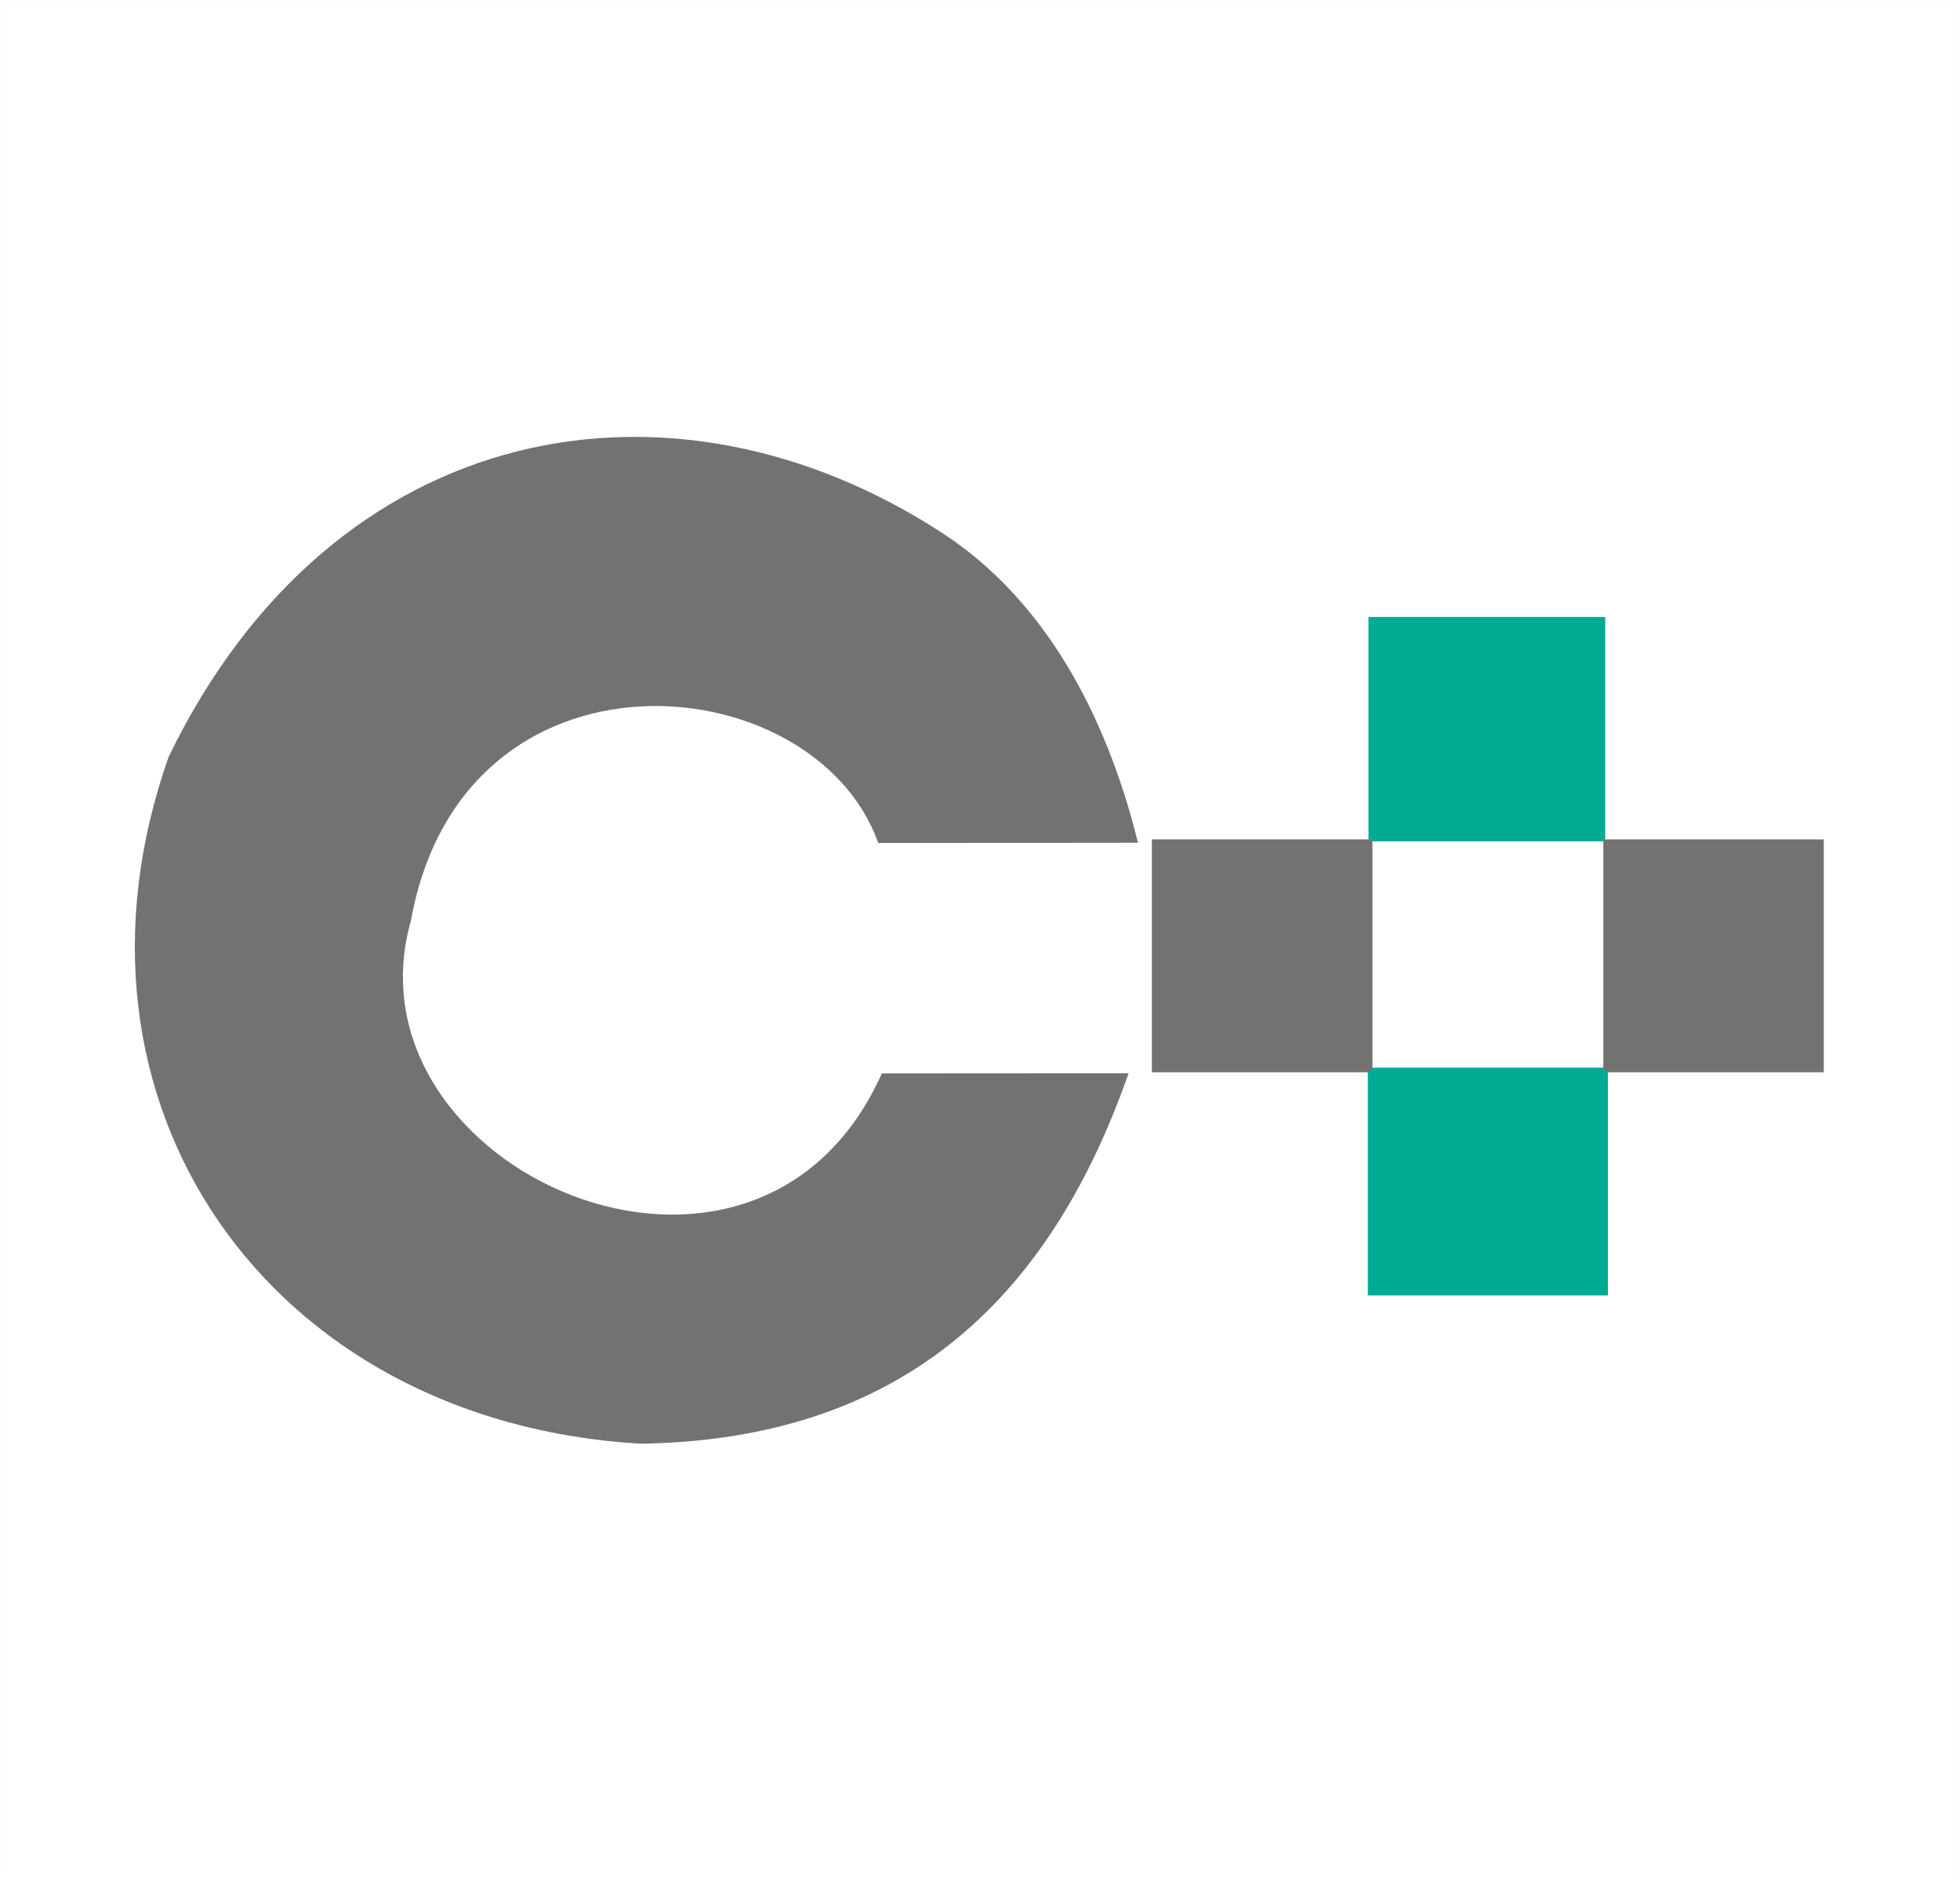
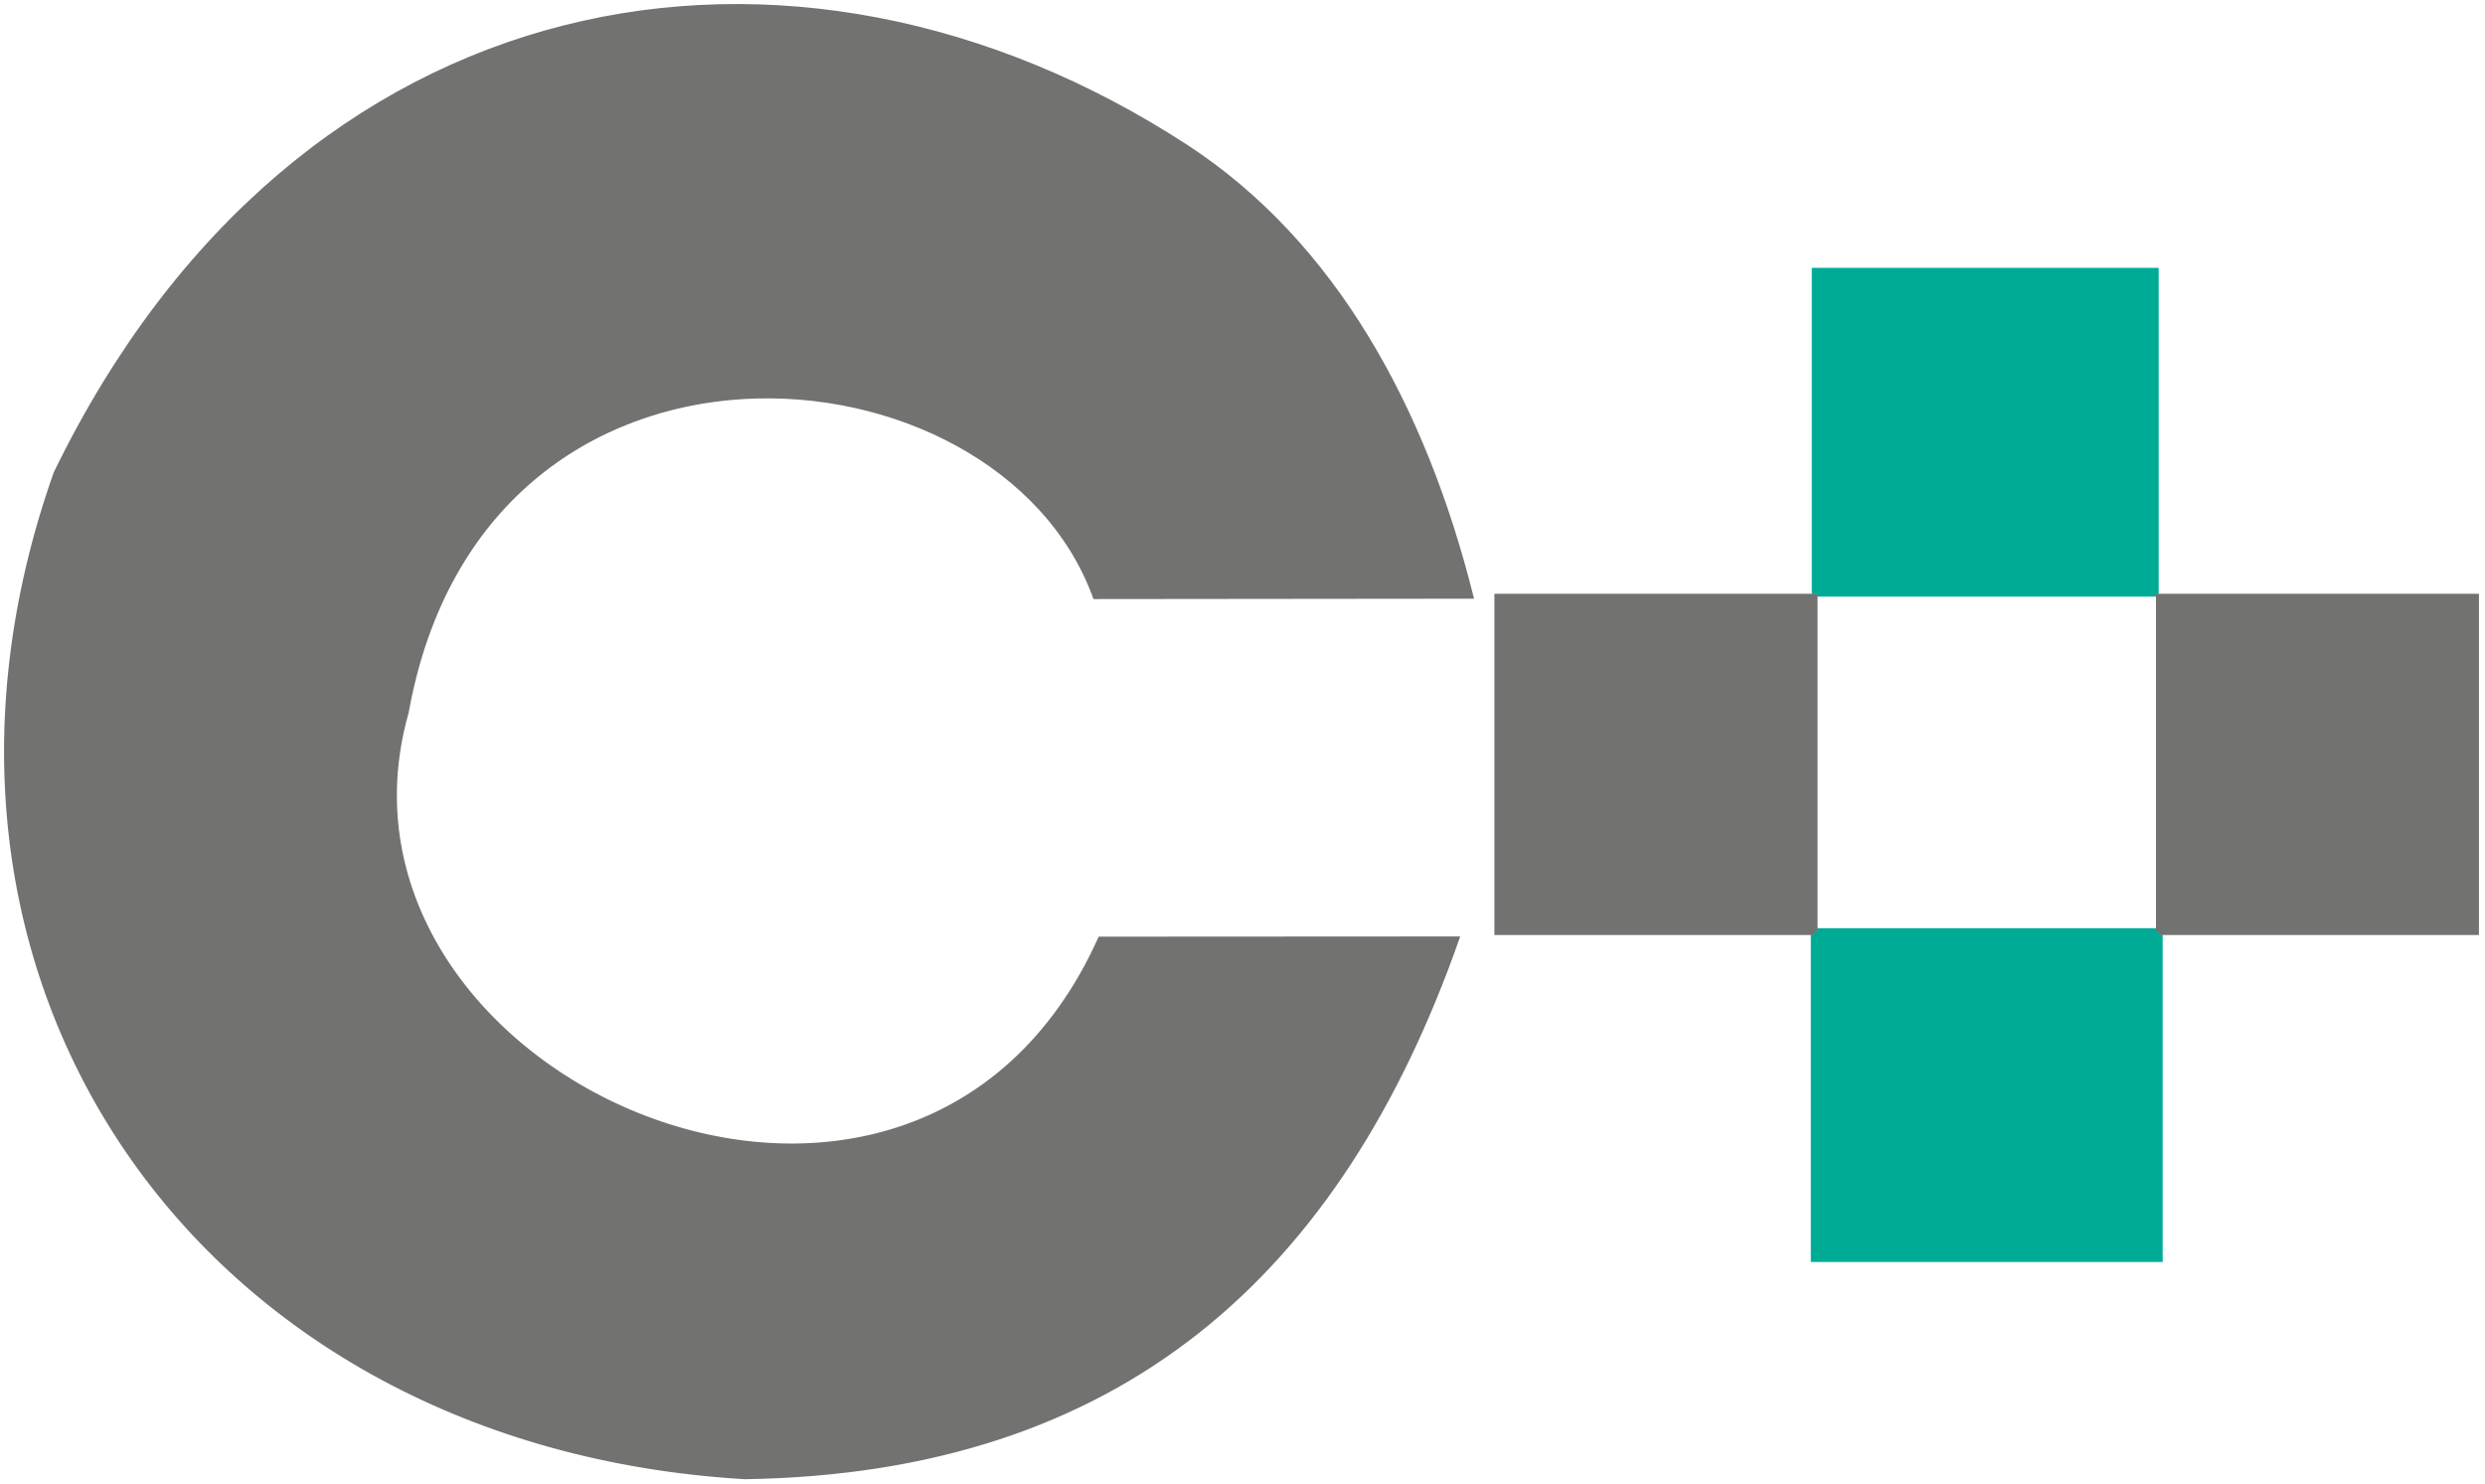
- <svg xmlns="http://www.w3.org/2000/svg" xml:space="preserve" width="52.298mm" height="50.173mm" version="1.1" style="shape-rendering:geometricPrecision; text-rendering:geometricPrecision; image-rendering:optimizeQuality; fill-rule:evenodd; clip-rule:evenodd" viewBox="0 0 1404.18 1347.11">
+ <svg xmlns="http://www.w3.org/2000/svg" xml:space="preserve" width="45.249mm" height="27.009mm" version="1.1" style="shape-rendering:geometricPrecision; text-rendering:geometricPrecision; image-rendering:optimizeQuality; fill-rule:evenodd; clip-rule:evenodd" viewBox="94.63 310.98 1214.90 725.18">
  <defs>
    <style type="text/css">
   
    .str3 {stroke:#00AB96;stroke-width:5.37;stroke-miterlimit:22.926}
    .str0 {stroke:#FEFEFE;stroke-width:2.05;stroke-miterlimit:22.926}
    .str1 {stroke:#727271;stroke-width:2.05;stroke-miterlimit:22.926}
    .str2 {stroke:#00AB96;stroke-width:2.05;stroke-miterlimit:22.926}
    .fil0 {fill:none}
    .fil1 {fill:#727271}
    .fil4 {fill:#727271}
    .fil3 {fill:#9D9D9C}
    .fil2 {fill:#00AB96}
   
  </style>
  </defs>
  <g id="Capa_x0020_1">
-     <rect class="fil0 str0" x="1.02" y="1.02" width="1402.13" height="1345.07" />
    <g id="_914424768">
      <path class="fil1 str1" d="M293.39 659.35c37.11,-206.98 289.63,-185.61 336.55,-56.5l184.03 -0.19c-23,-91.89 -67.1,-172.83 -139.39,-219.95 -192.37,-125.36 -434.71,-83.28 -552.73,159.61 -87.43,246.98 70.32,475.13 336.95,490.84 183.49,-2.79 290.6,-99.41 348.28,-263.31l-174.64 0.1c-91.04,201.9 -389.75,68.23 -339.06,-110.59z" />
      <rect class="fil2 str2" x="981.42" y="442.97" width="167.56" height="158.68" />
      <rect class="fil2 str3" x="982.61" y="767.47" width="166.66" height="157.83" />
      <rect class="fil3" transform="matrix(1.12974E-13 -4.26565 4.26565 1.12974E-13 825.318 768.032)" width="39.07" height="37" />
      <rect class="fil3" transform="matrix(1.12974E-13 -4.26565 4.26565 1.12974E-13 1148.7 768.032)" width="39.07" height="37" />
      <rect class="fil4" transform="matrix(1.12974E-13 -4.26565 4.26565 1.12974E-13 825.318 768.032)" width="39.07" height="37" />
      <rect class="fil4" transform="matrix(1.12974E-13 -4.26565 4.26565 1.12974E-13 1148.7 768.032)" width="39.07" height="37" />
      <rect class="fil2 str2" x="982.61" y="767.47" width="166.66" height="157.83" />
    </g>
  </g>
</svg>
